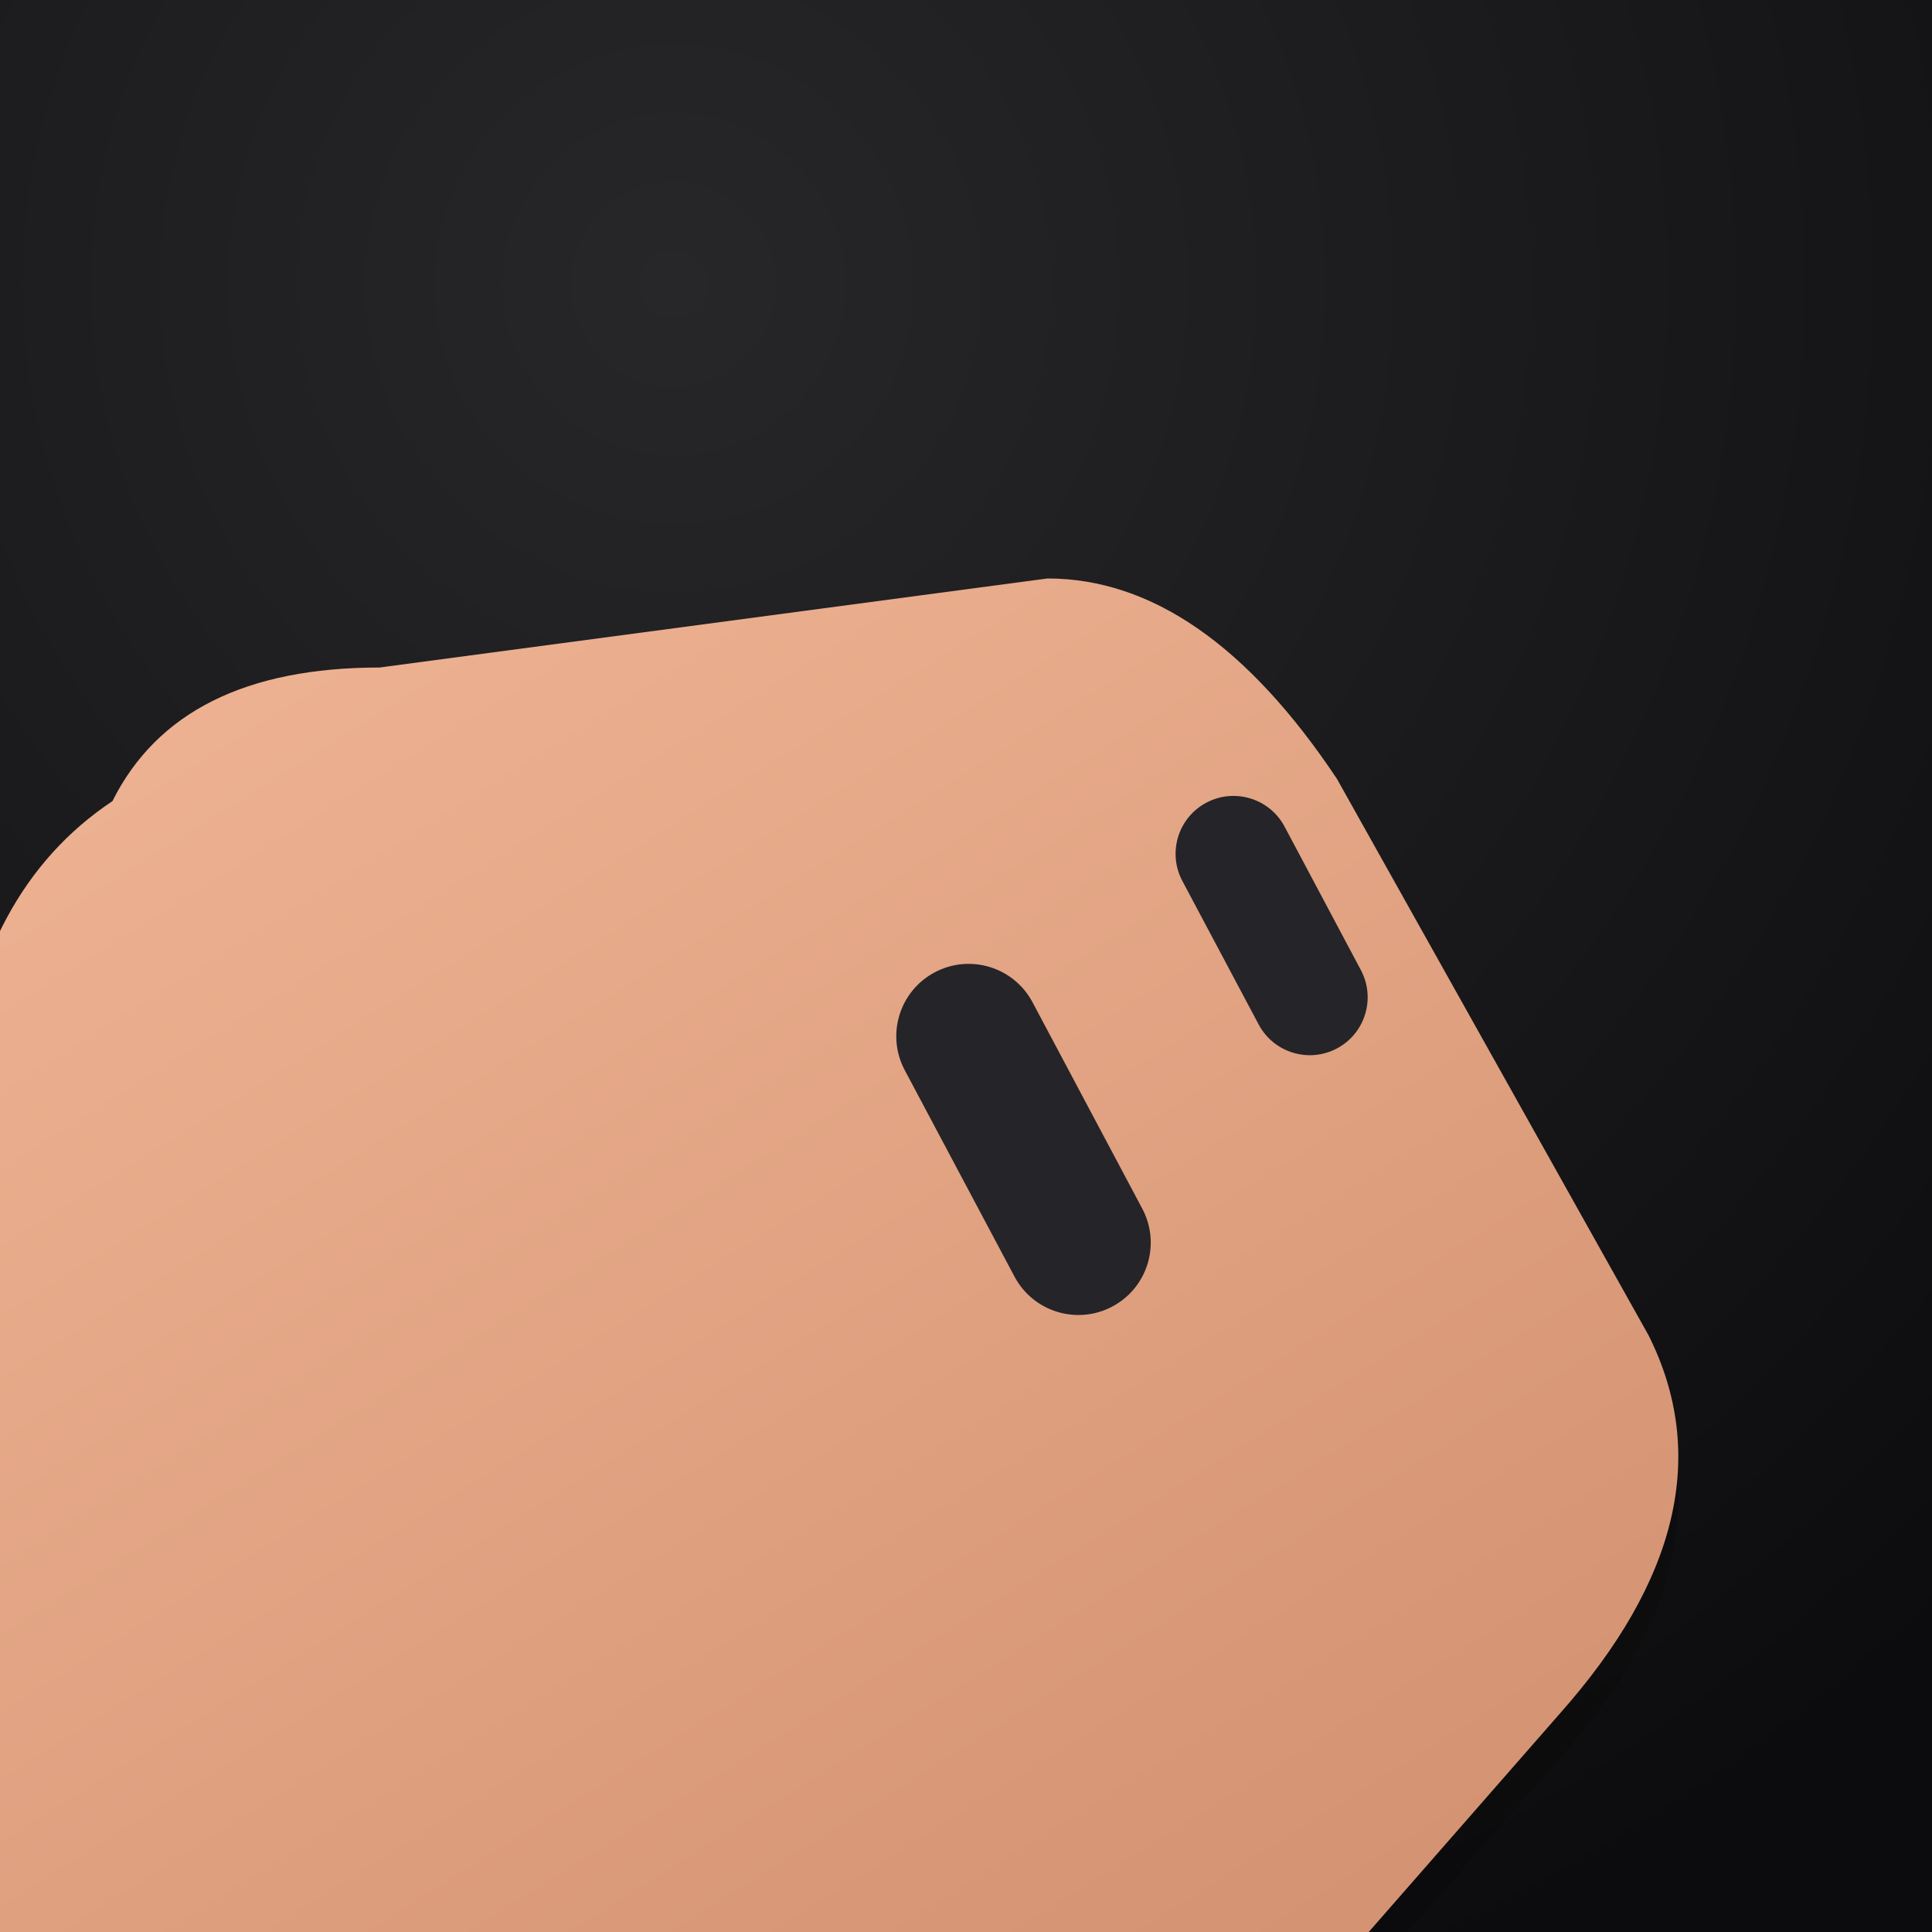
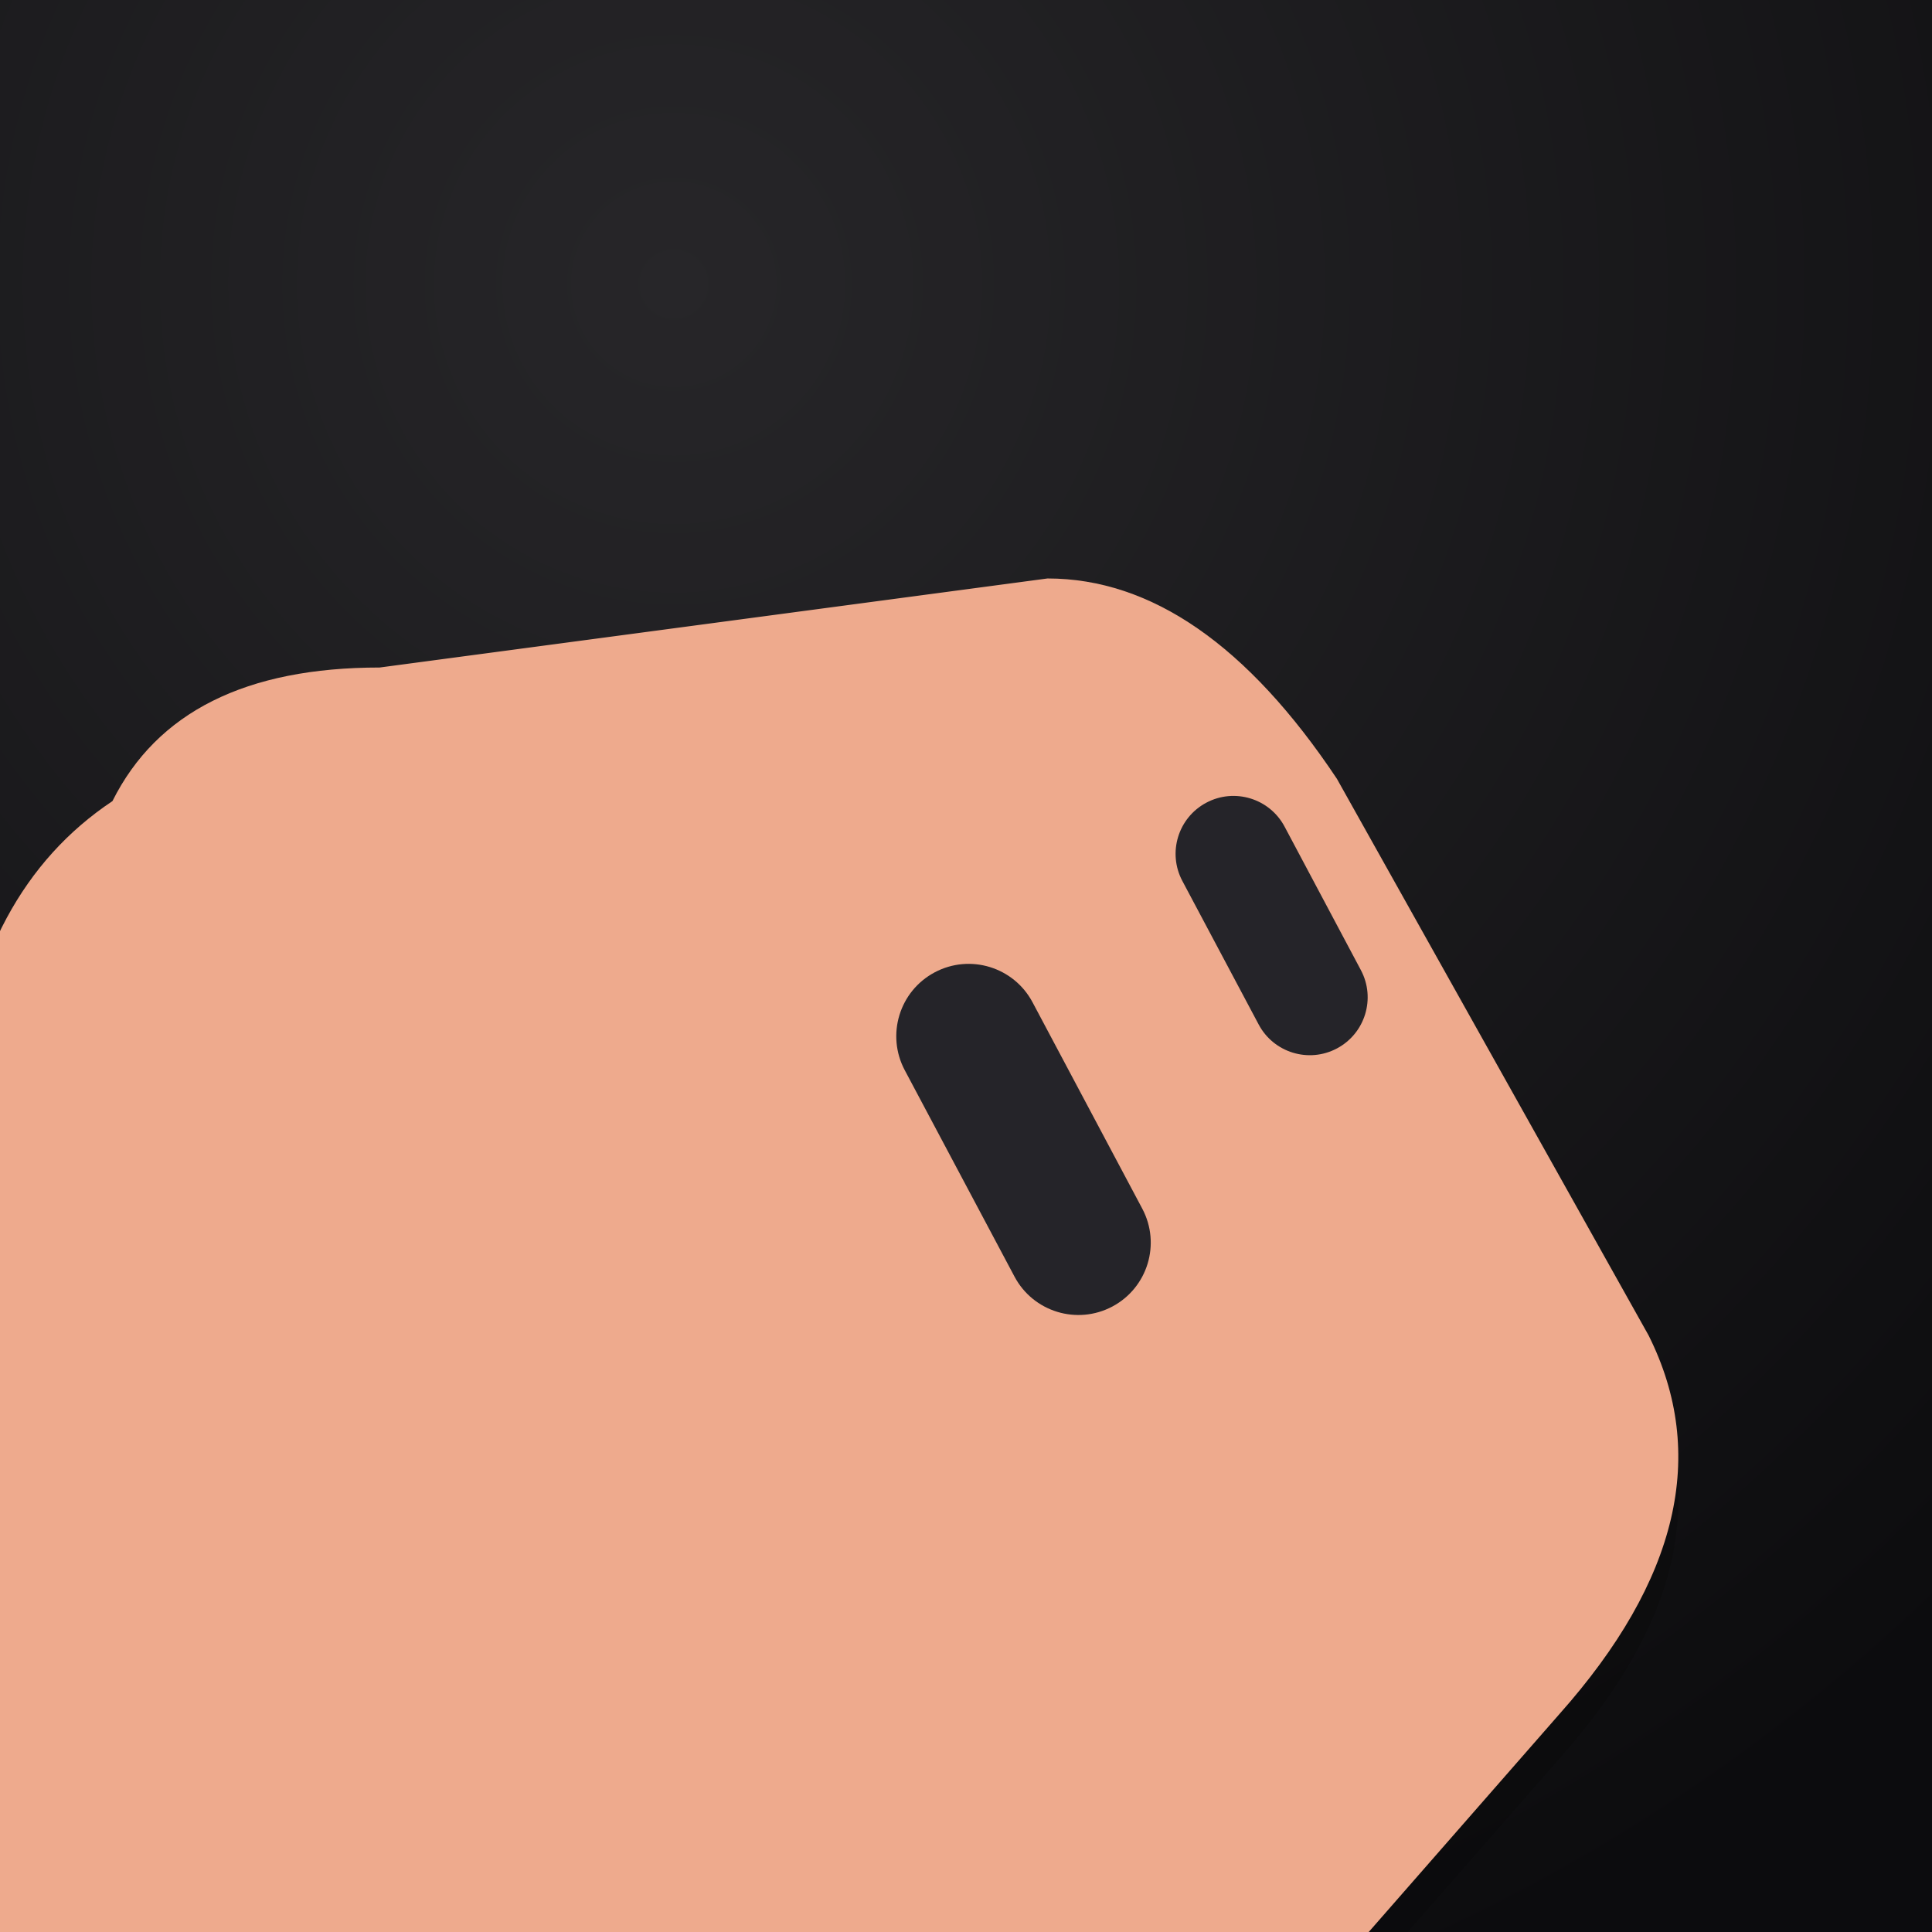
<svg xmlns="http://www.w3.org/2000/svg" width="1024" height="1024" viewBox="0 0 1024 1024">
  <defs>
    <radialGradient id="background" cx="35%" cy="15%" r="95%">
      <stop stop-color="#272629" />
      <stop offset="1" stop-color="#0c0c0e" />
    </radialGradient>
-     <linearGradient id="stone" x1=".15" y1="0" x2=".8" y2="1">
-       <stop stop-color="#efb494" />
-       <stop offset="1" stop-color="#cf8d6c" />
-     </linearGradient>
  </defs>
  <path fill="url(#background)" d="M0 0h1024v1024H0z" />
  <g transform="translate(-200 165) scale(11.8)">
    <path fill="#000" opacity=".16" transform="translate(0 2)" d="M22 22Q25 16 34 16L64 12Q71 12 77 21L91 46Q95 54 87 63L66 87Q61 92 51 88L18 76Q10 73 12 61L15 35Q16 26 22 22Z" />
-     <path fill="url(#stone)" d="M22 22Q25 16 34 16L64 12Q71 12 77 21L91 46Q95 54 87 63L66 87Q61 92 51 88L18 76Q10 73 12 61L15 35Q16 26 22 22Z" />
+     <path fill="#eeaa8d" d="M22 22Q25 16 34 16L64 12Q71 12 77 21L91 46Q95 54 87 63L66 87Q61 92 51 88L18 76Q10 73 12 61L15 35Q16 26 22 22Z" />
    <g fill="#252429" transform="rotate(-28 70 34)">
      <rect x="59" y="25" width="6.5" height="17" rx="3.25" />
      <rect x="74" y="24" width="5.2" height="12.5" rx="2.6" />
    </g>
  </g>
</svg>
